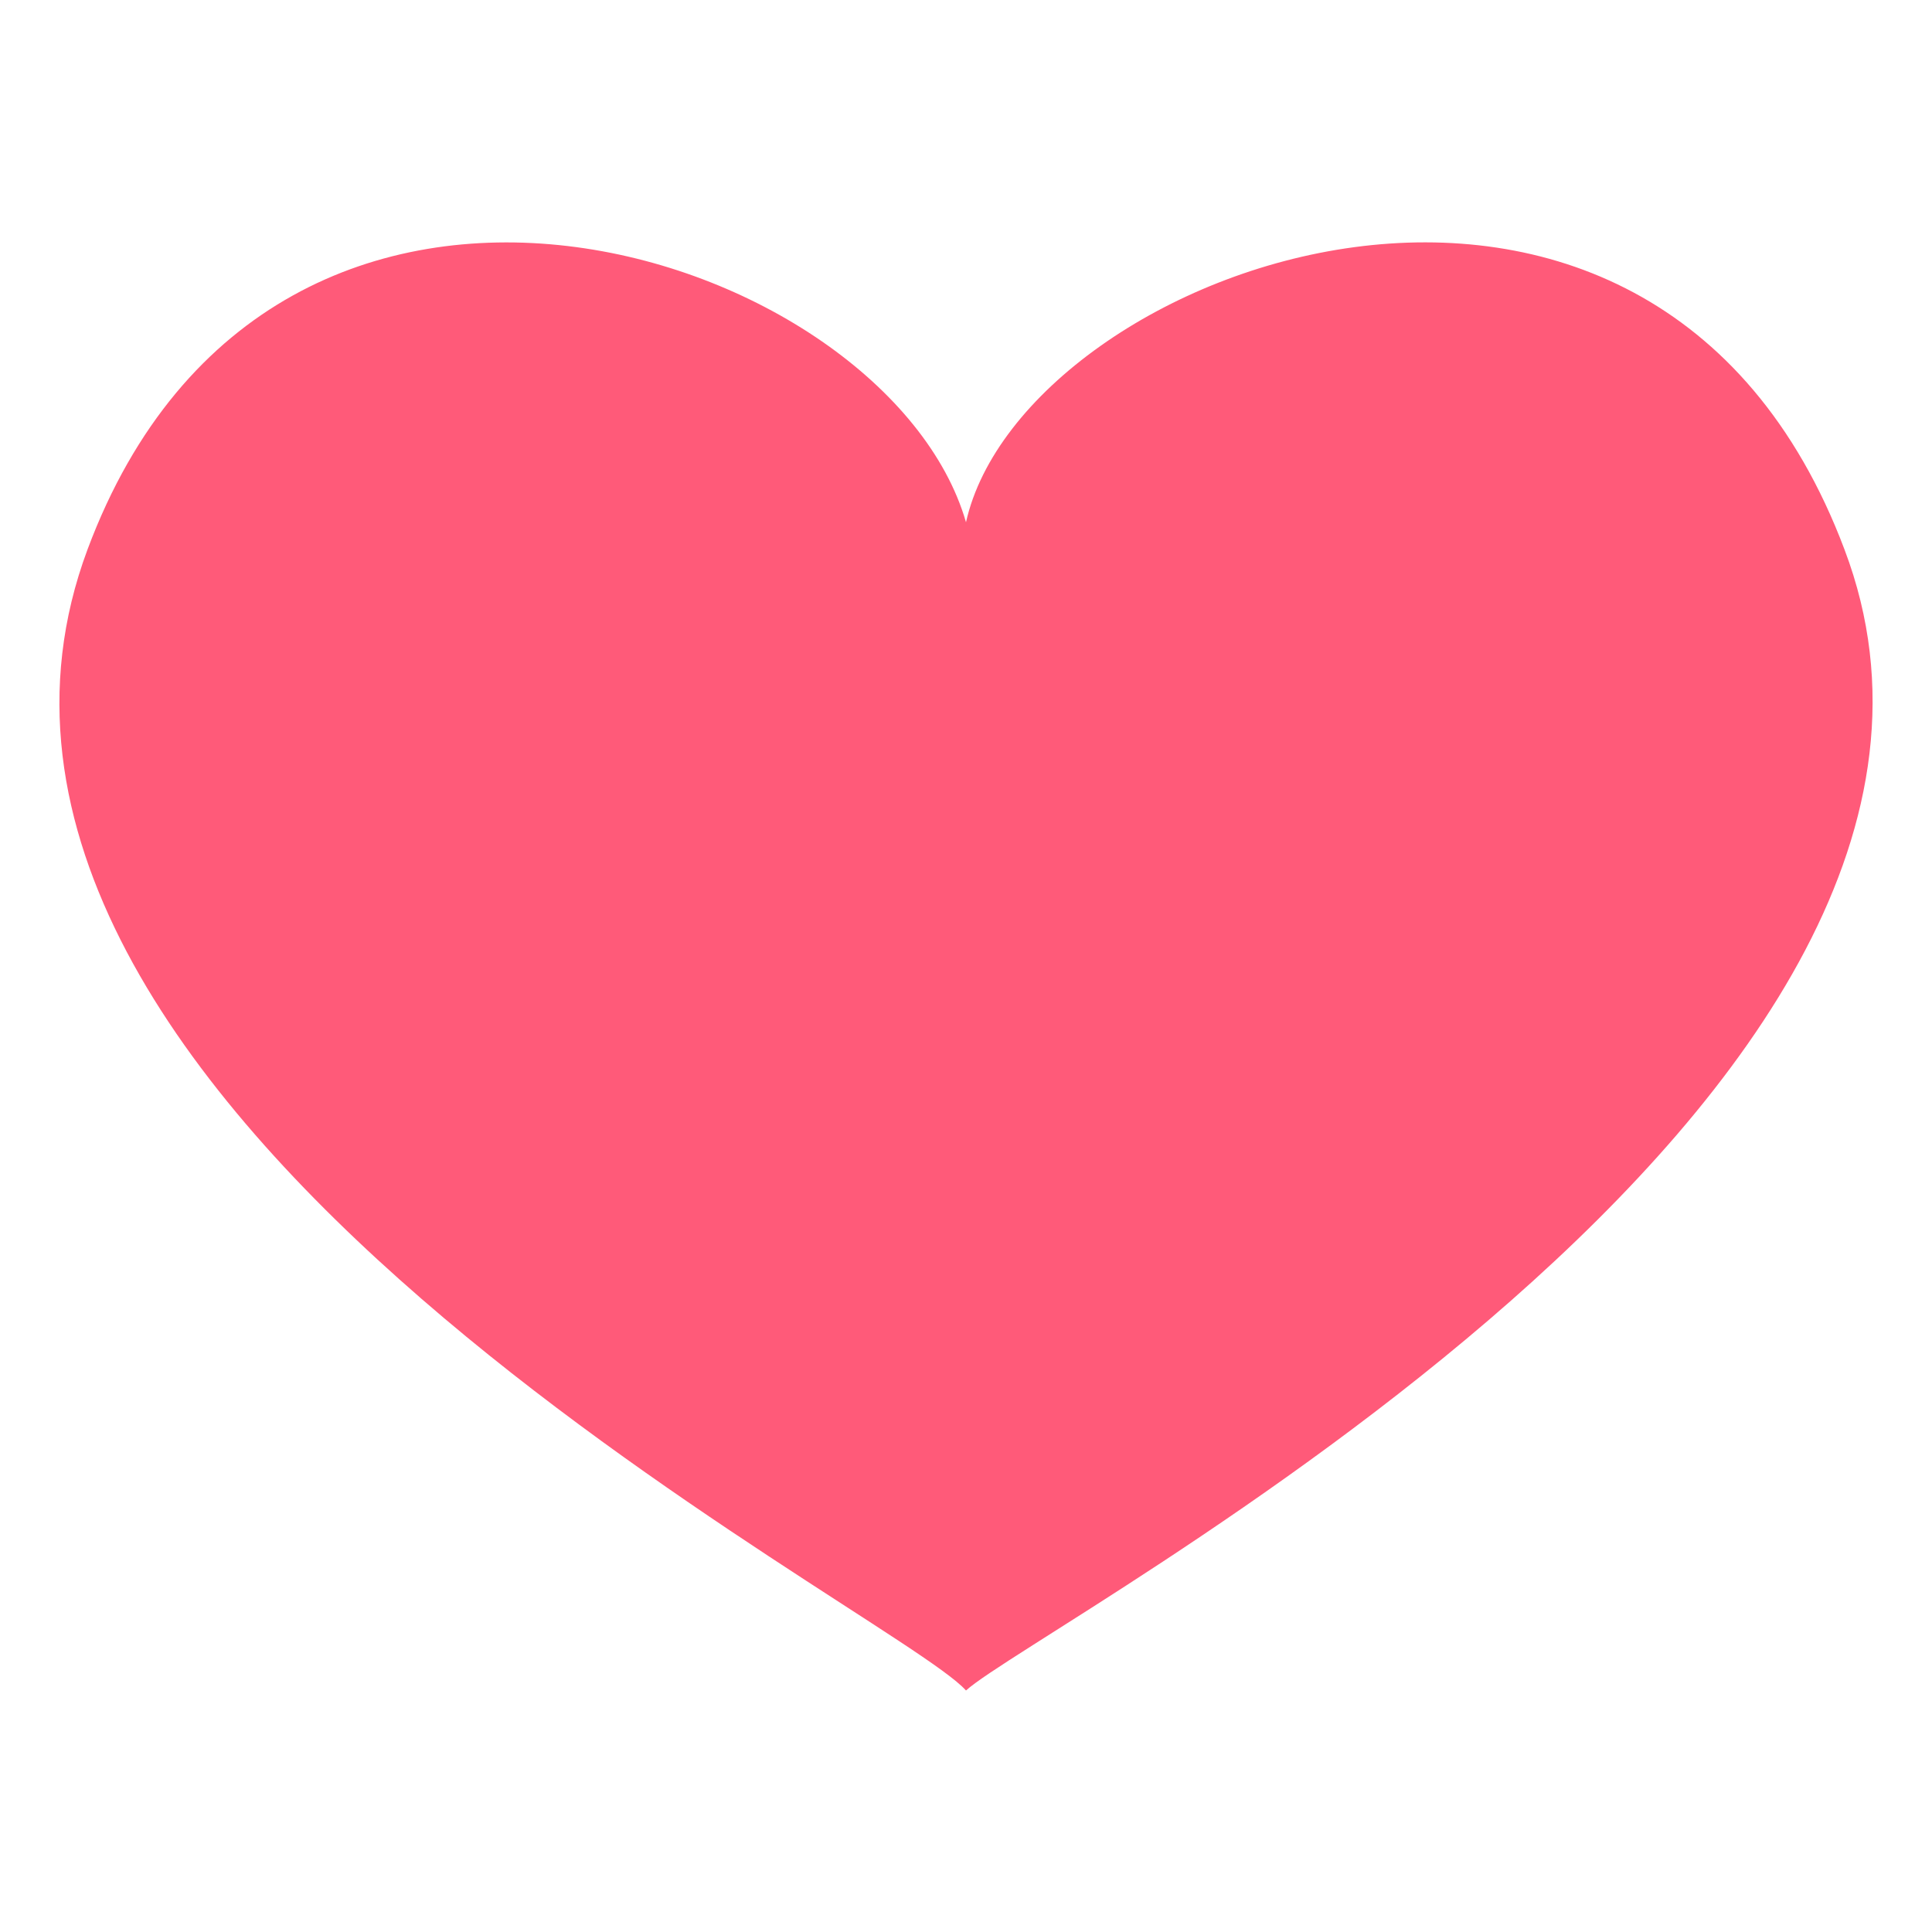
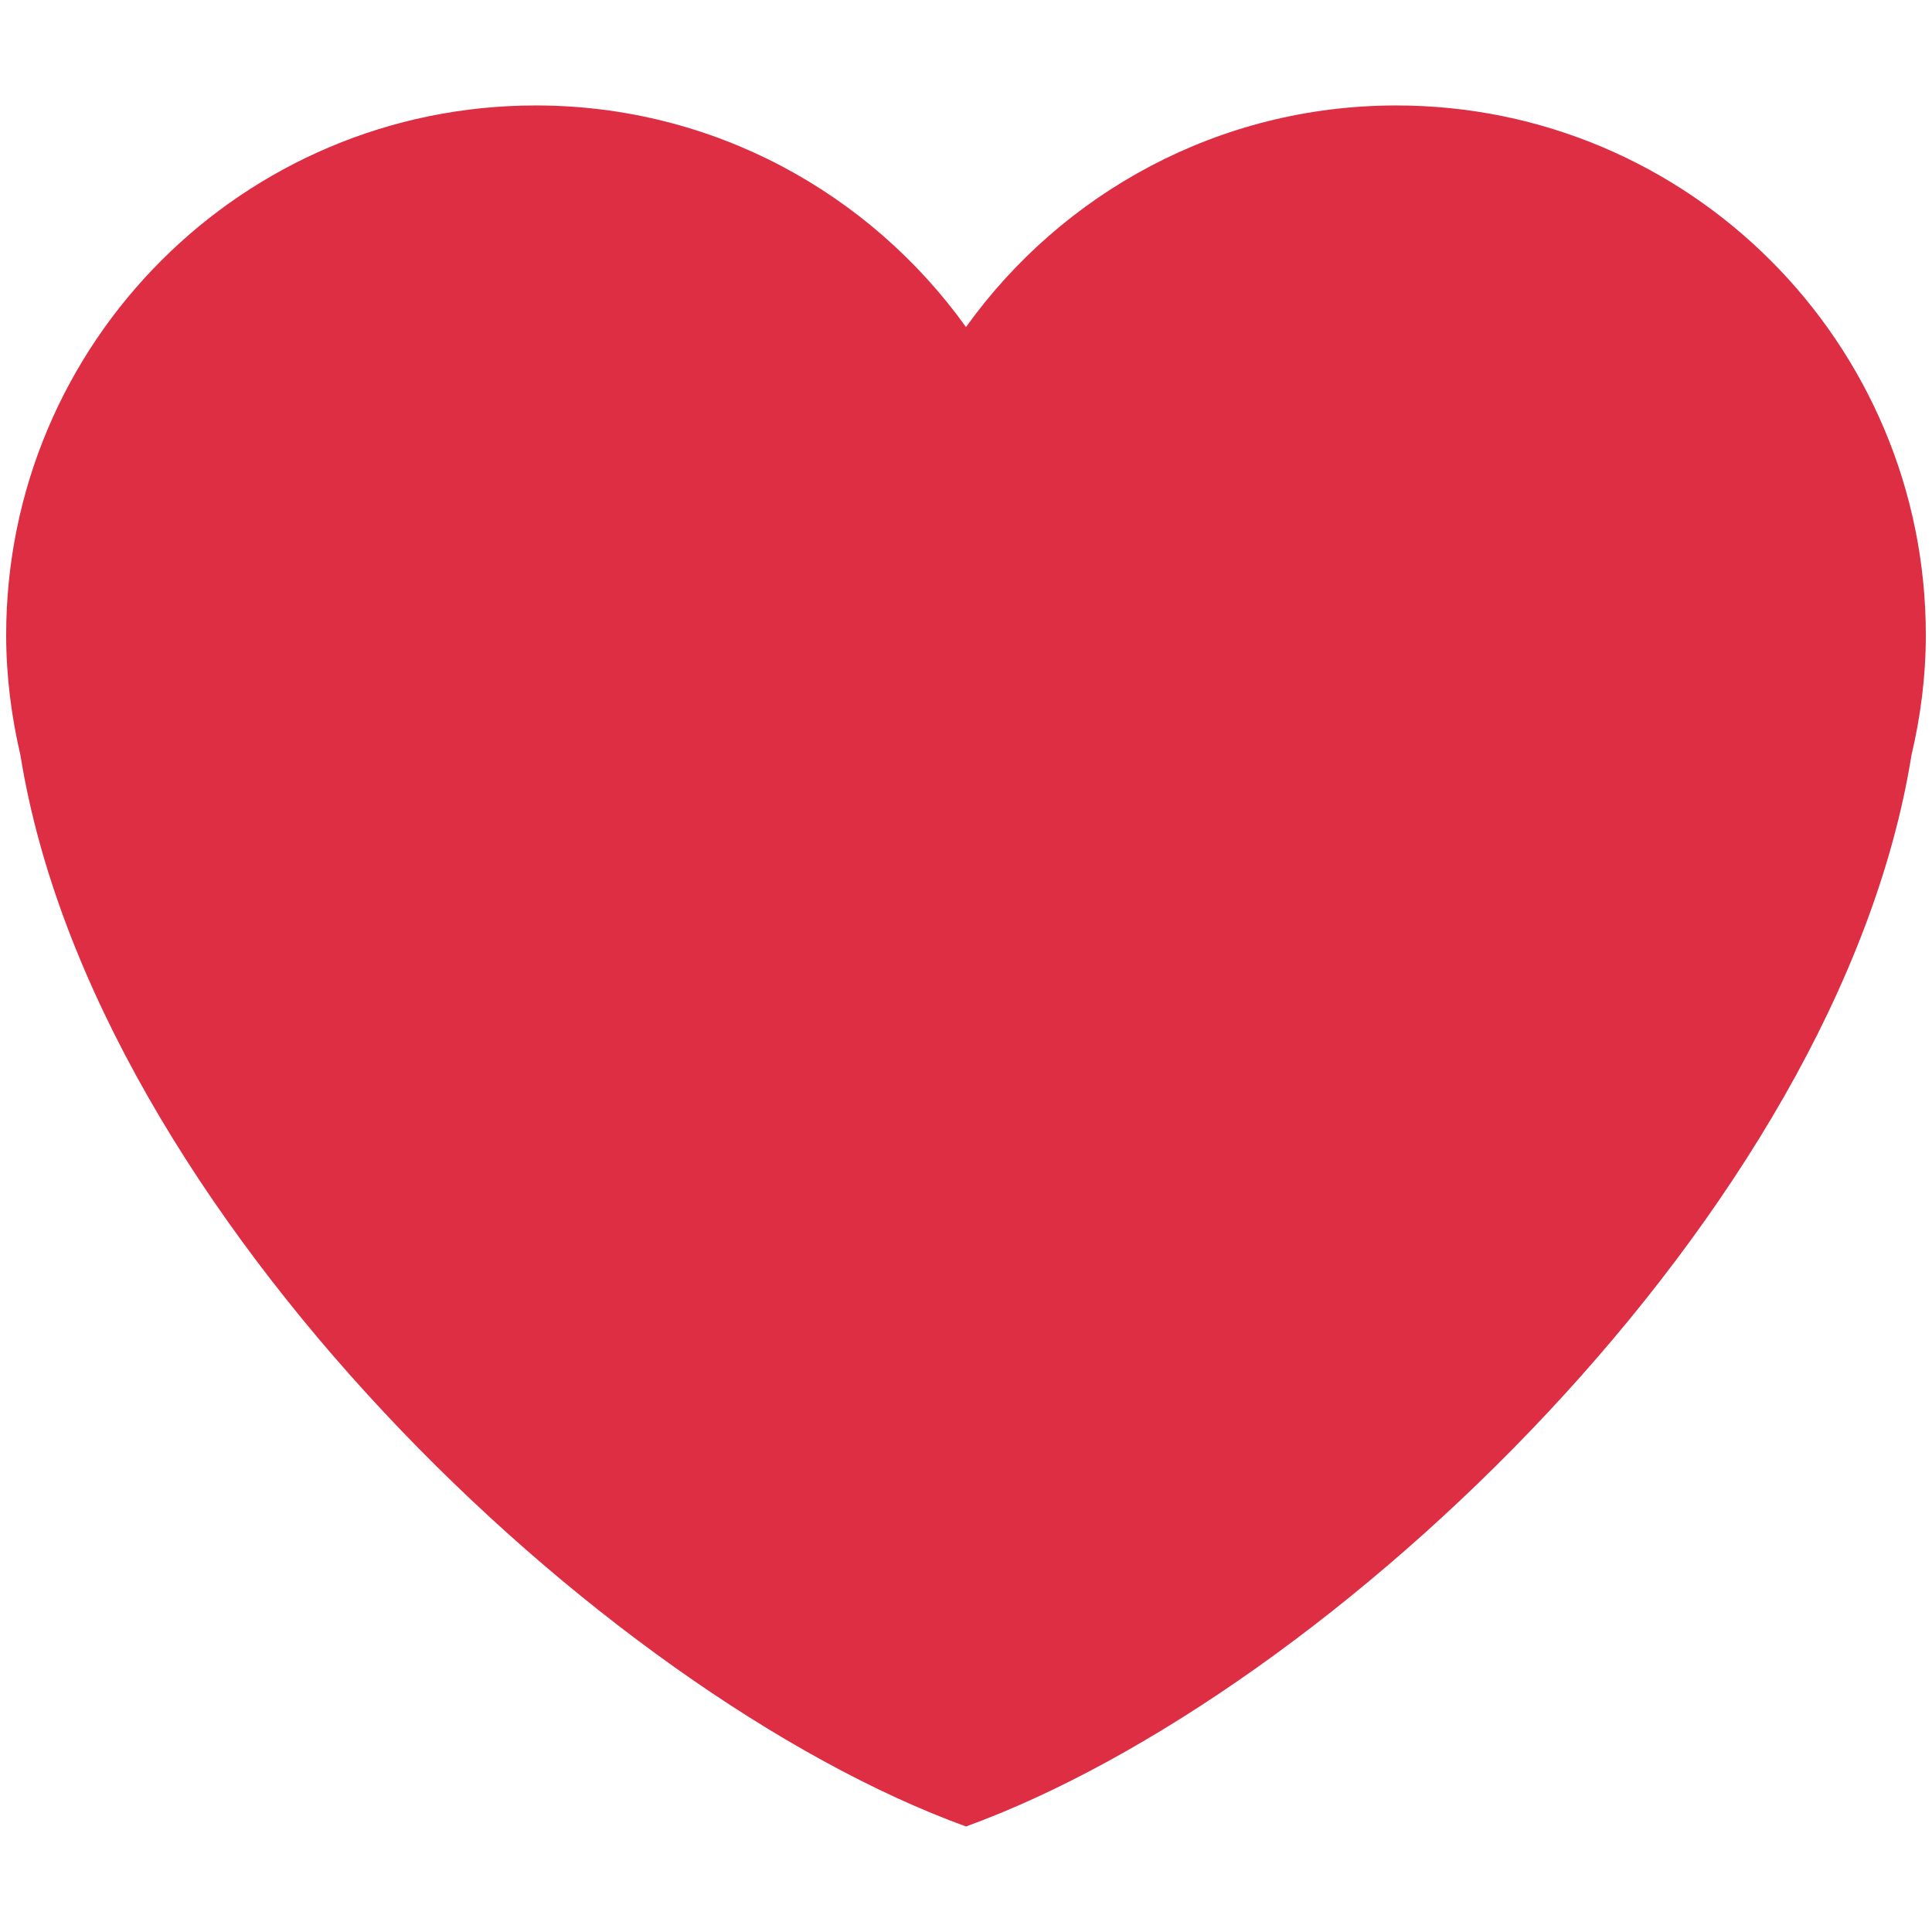
- <svg xmlns="http://www.w3.org/2000/svg" viewBox="0 0 64 64">
-   <path fill="#ff5a79" d="M61.1 18.2c-6.4-17-27.2-9.4-29.1-.9-2.6-9-22.9-15.7-29.1.9C-4 36.7 29.6 53.3 32 56c2.4-2.2 36-19.6 29.1-37.8" />
+ <svg xmlns="http://www.w3.org/2000/svg" viewBox="0 0 36 36">
+   <path fill="#DD2E44" d="M35.885 11.833c0-5.45-4.418-9.868-9.867-9.868-3.308 0-6.227 1.633-8.018 4.129-1.791-2.496-4.71-4.129-8.017-4.129-5.45 0-9.868 4.417-9.868 9.868 0 .772.098 1.52.266 2.241C1.751 22.587 11.216 31.568 18 34.034c6.783-2.466 16.249-11.447 17.617-19.959.17-.721.268-1.469.268-2.242z" />
</svg>
